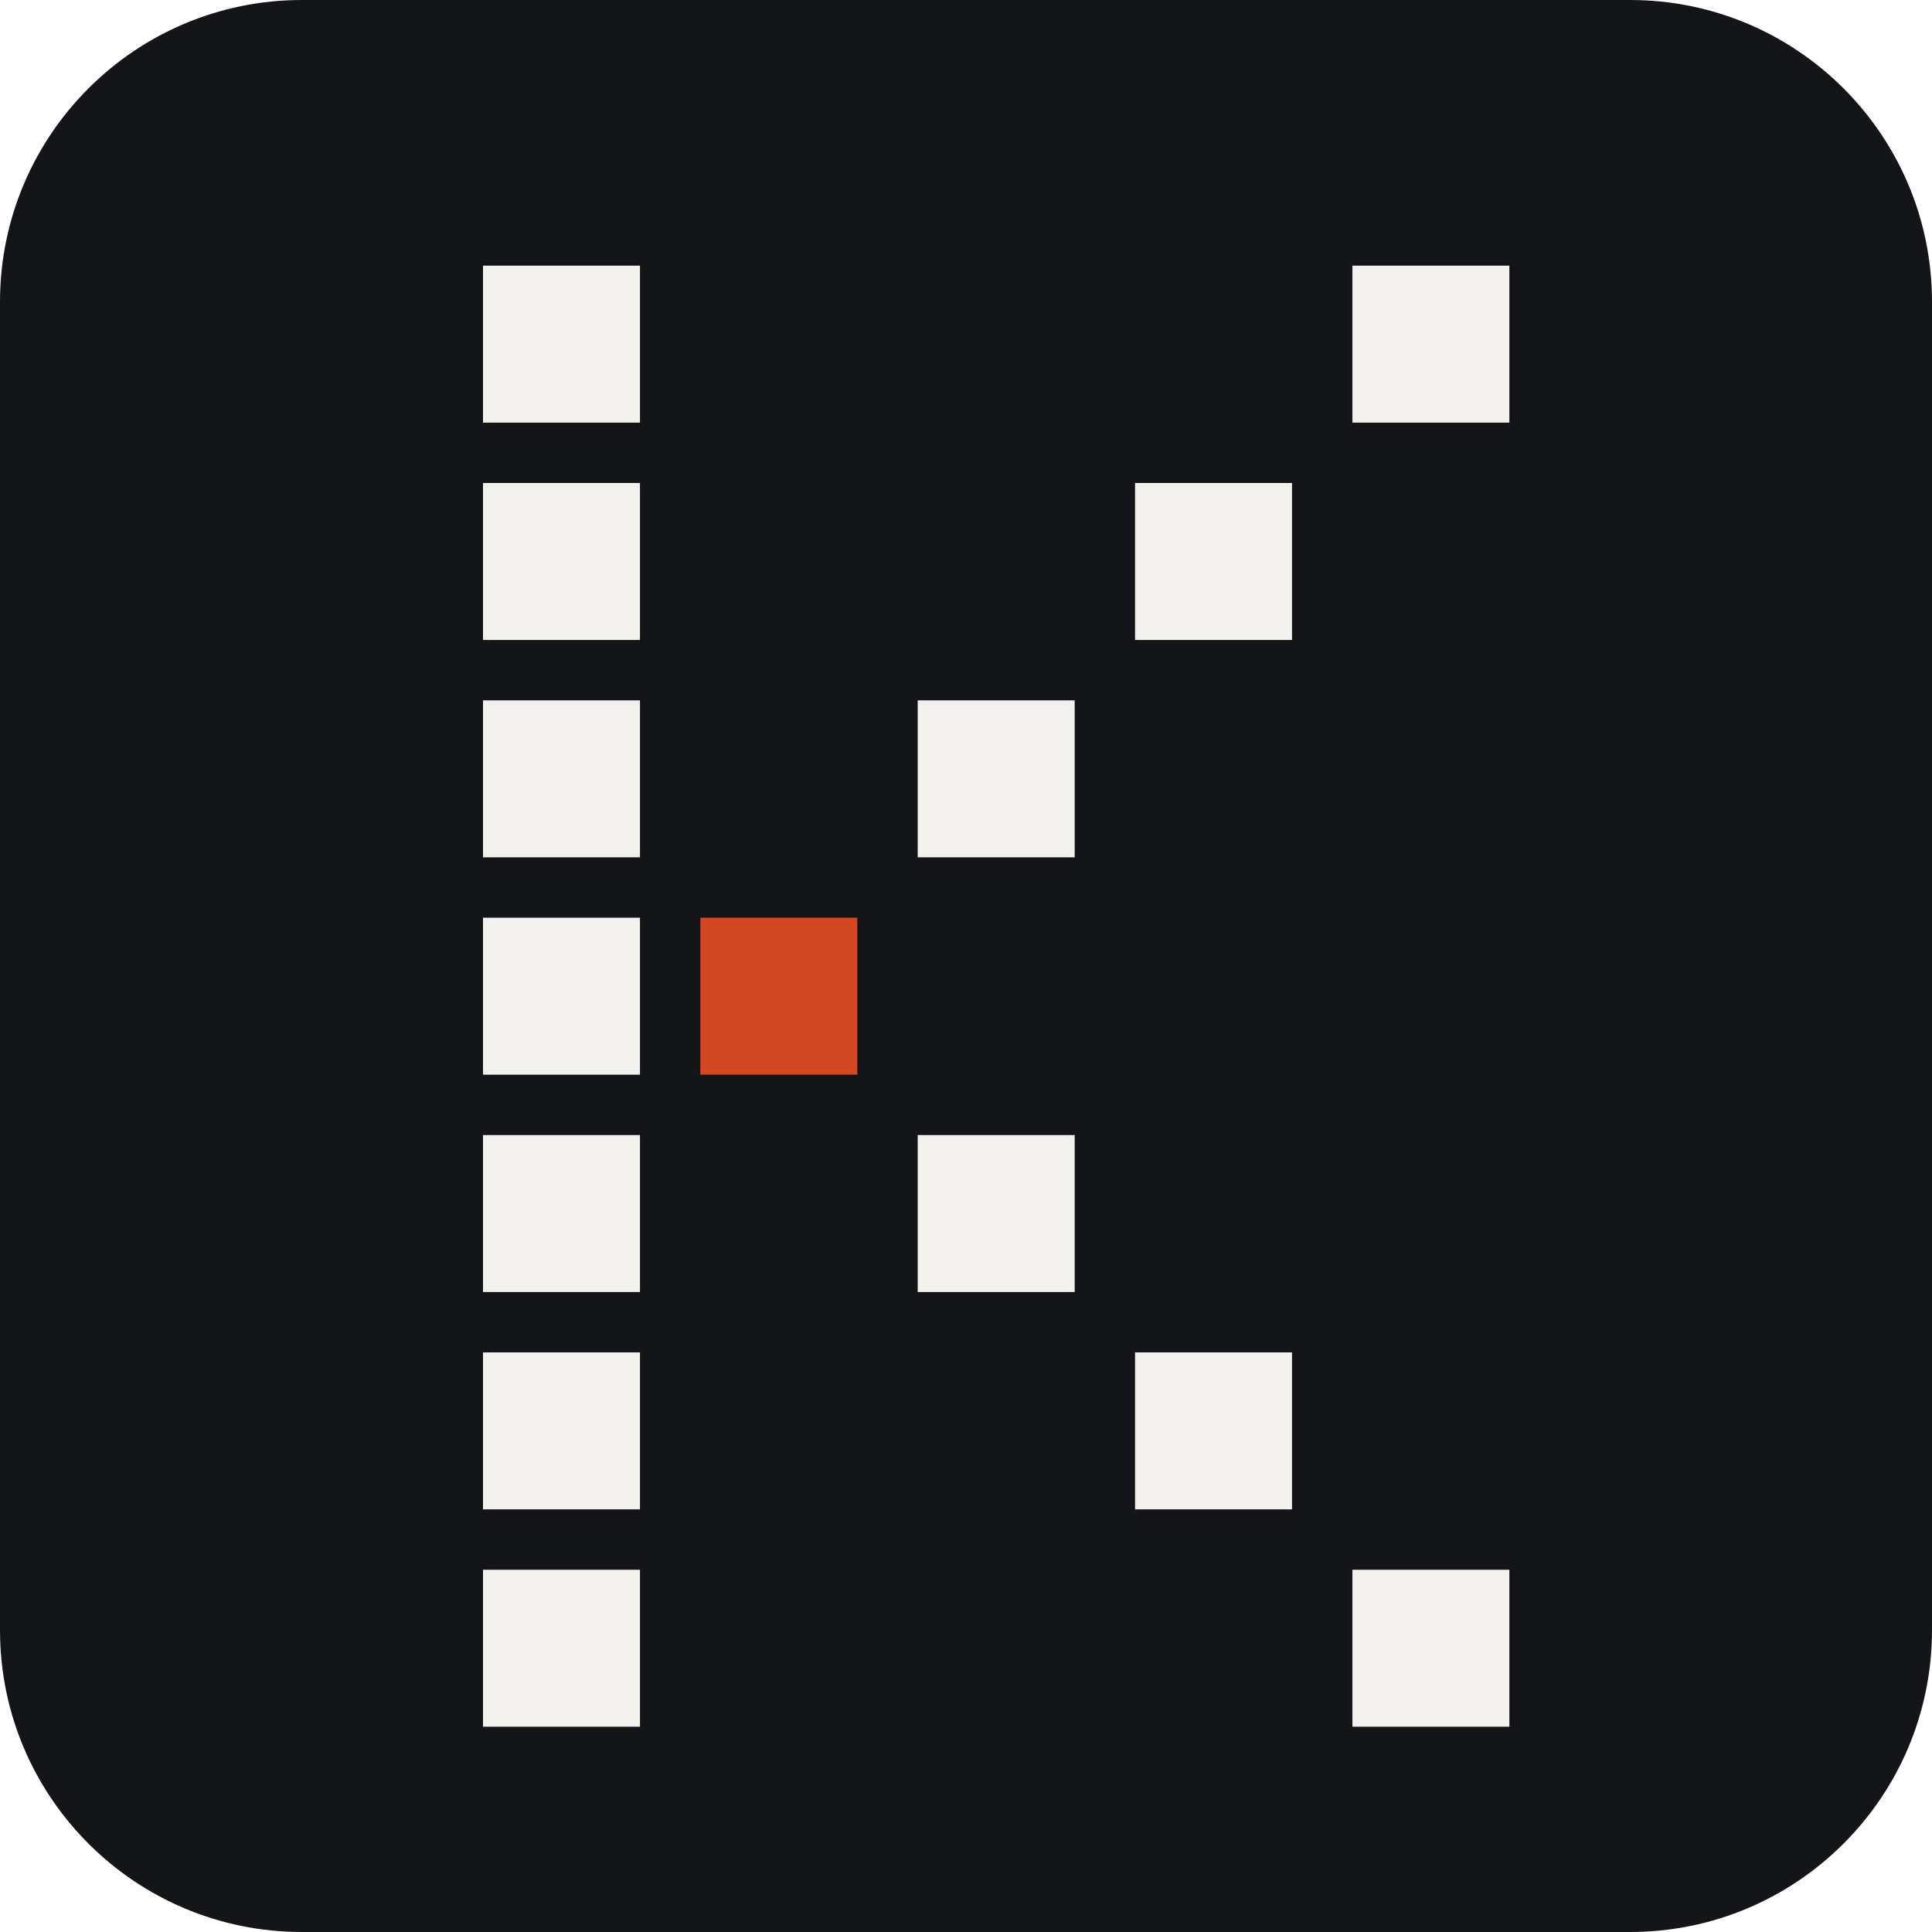
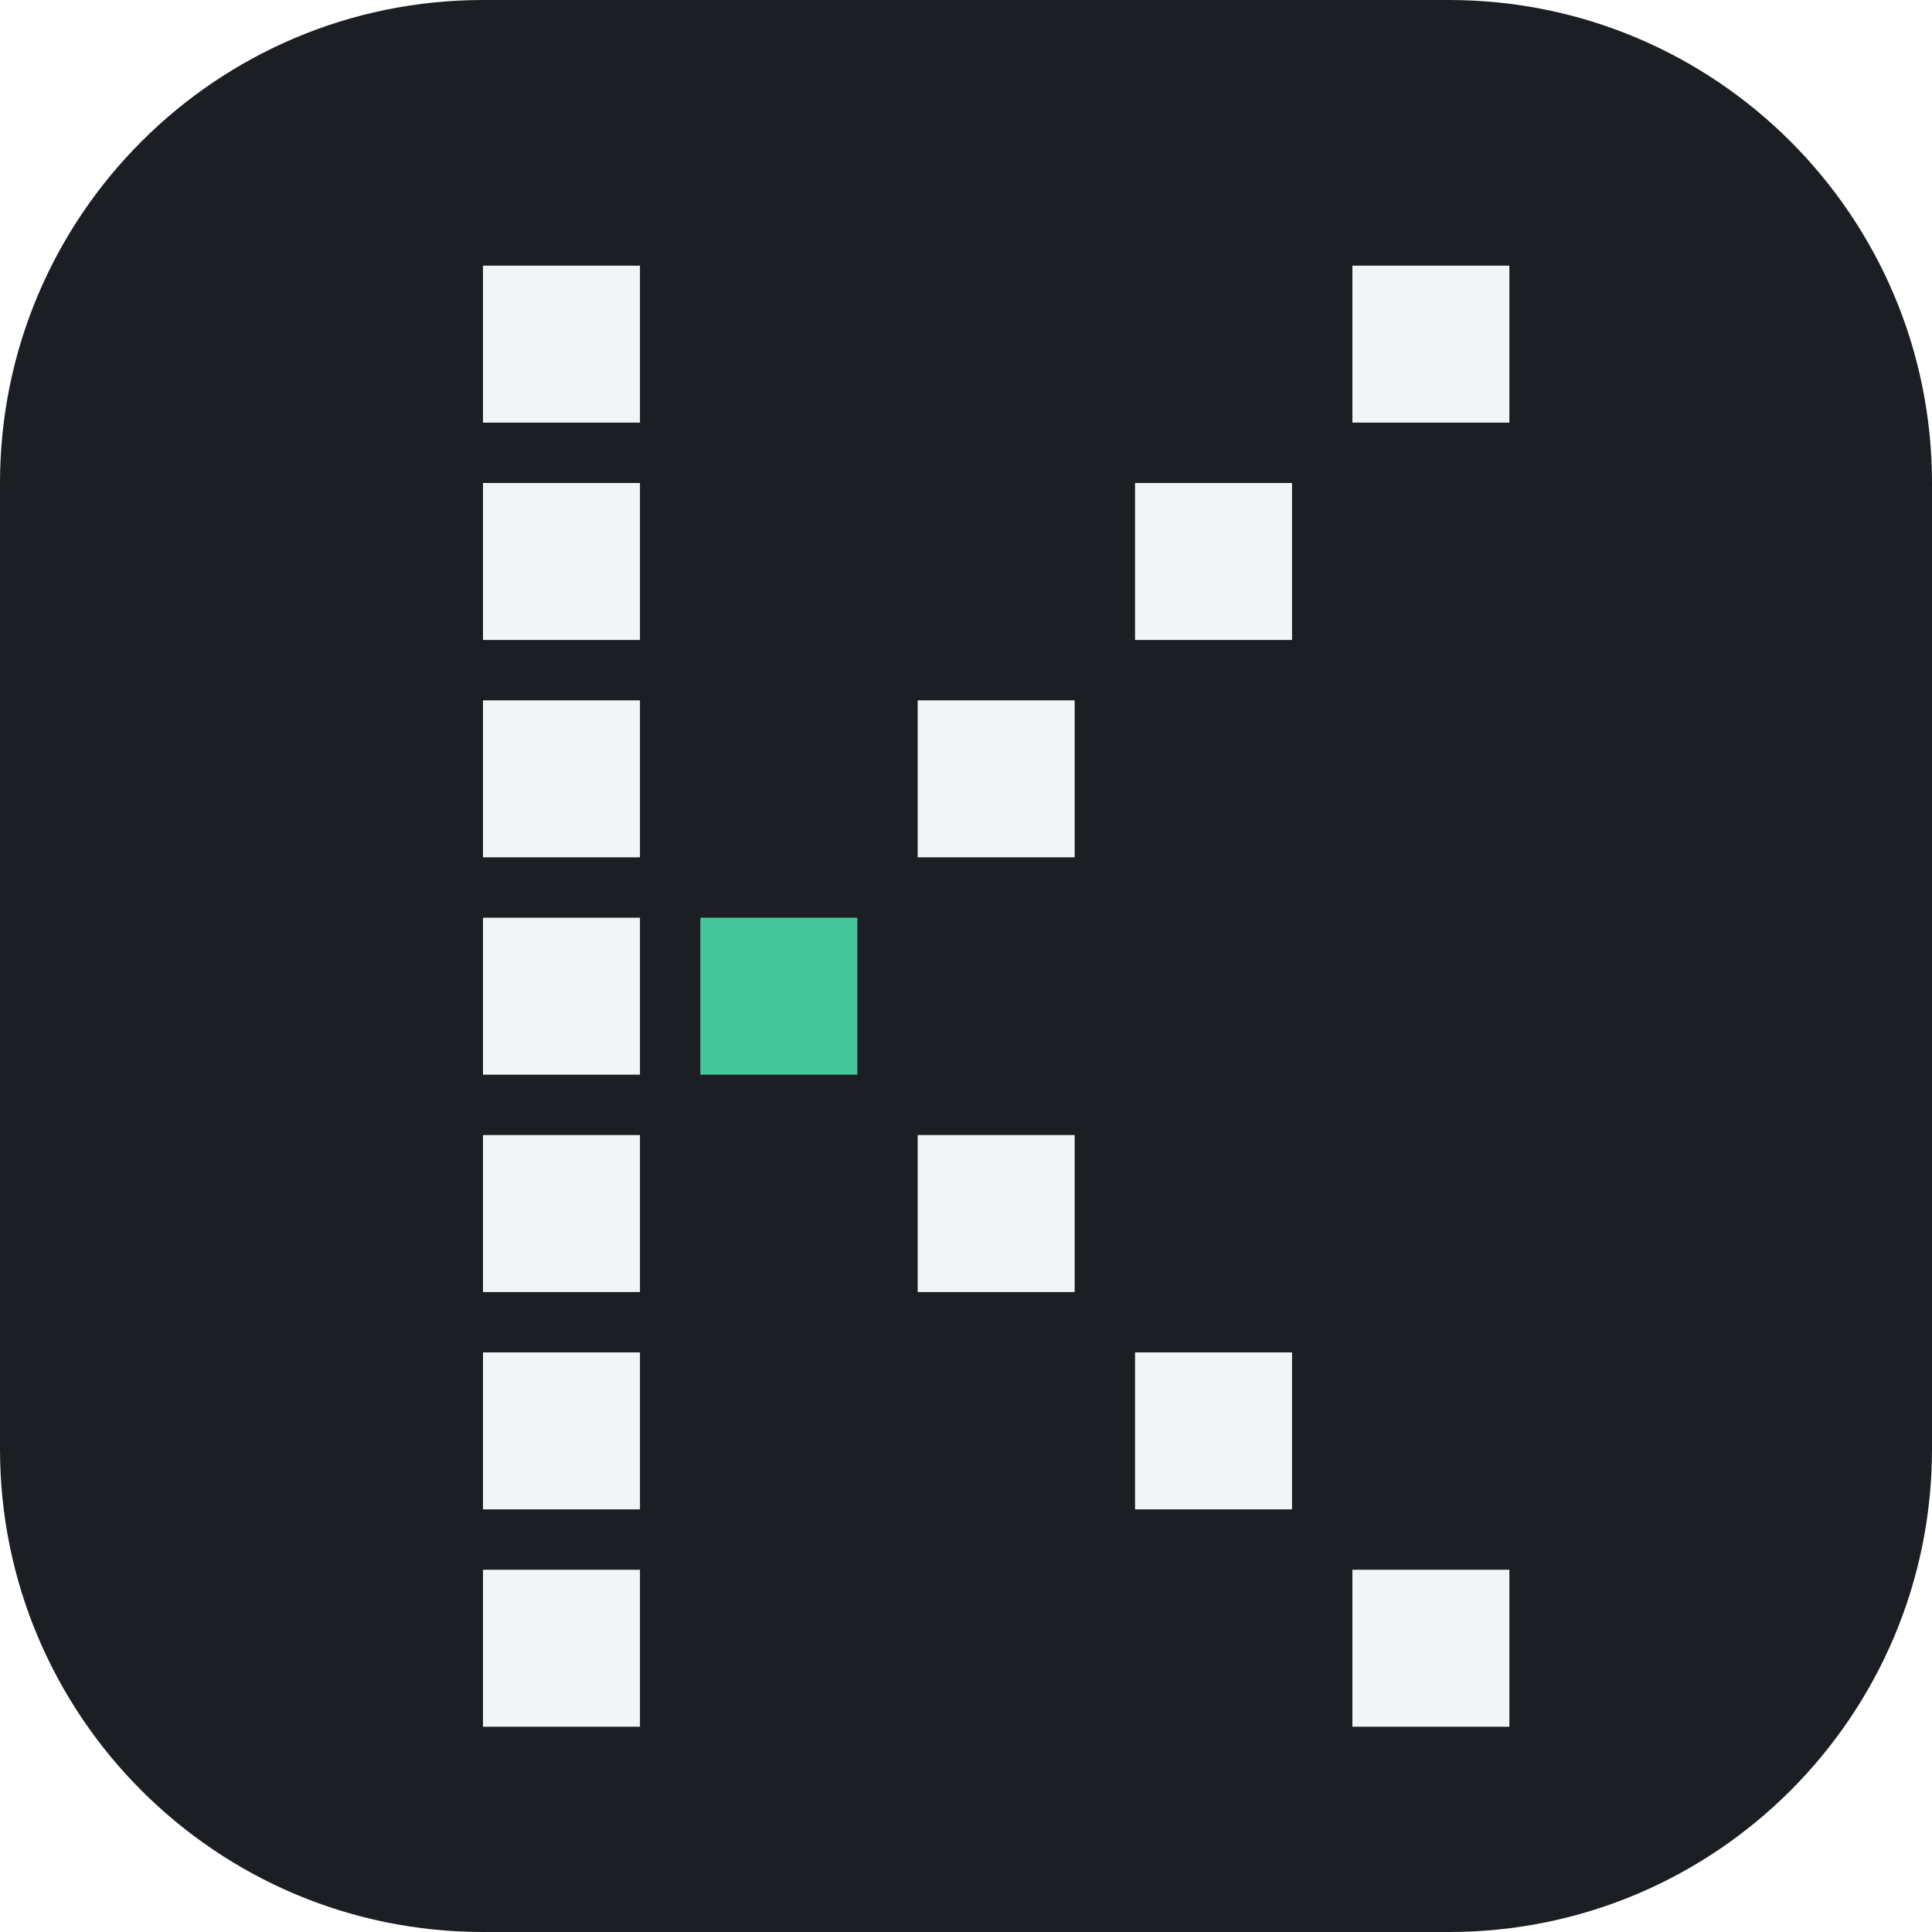
<svg xmlns="http://www.w3.org/2000/svg" viewBox="0 0 32 32">
-   <rect width="32" height="32" rx="5" fill="#141519" />
-   <rect x="8.0" y="4.4" width="2.6" height="2.6" fill="#f2f1ed" />
-   <rect x="22.4" y="4.4" width="2.6" height="2.6" fill="#f2f1ed" />
-   <rect x="8.0" y="8.0" width="2.6" height="2.6" fill="#f2f1ed" />
-   <rect x="18.8" y="8.0" width="2.6" height="2.6" fill="#f2f1ed" />
-   <rect x="8.0" y="11.6" width="2.6" height="2.6" fill="#f2f1ed" />
-   <rect x="15.2" y="11.6" width="2.6" height="2.6" fill="#f2f1ed" />
-   <rect x="8.0" y="15.2" width="2.6" height="2.6" fill="#f2f1ed" />
-   <rect x="11.6" y="15.2" width="2.6" height="2.6" fill="#d4471f" />
-   <rect x="8.0" y="18.8" width="2.6" height="2.6" fill="#f2f1ed" />
-   <rect x="15.2" y="18.8" width="2.6" height="2.6" fill="#f2f1ed" />
-   <rect x="8.0" y="22.4" width="2.6" height="2.6" fill="#f2f1ed" />
-   <rect x="18.8" y="22.4" width="2.6" height="2.6" fill="#f2f1ed" />
-   <rect x="8.0" y="26.0" width="2.6" height="2.6" fill="#f2f1ed" />
-   <rect x="22.4" y="26.0" width="2.6" height="2.6" fill="#f2f1ed" />
+   <rect width="32" height="32" rx="8" fill="#1b1f23" />
+   <rect x="8.0" y="4.4" width="2.6" height="2.6" fill="#f3f4f5" />
+   <rect x="22.4" y="4.4" width="2.6" height="2.6" fill="#f3f4f5" />
+   <rect x="8.0" y="8.0" width="2.6" height="2.6" fill="#f3f4f5" />
+   <rect x="18.8" y="8.0" width="2.6" height="2.6" fill="#f3f4f5" />
+   <rect x="8.0" y="11.6" width="2.6" height="2.6" fill="#f3f4f5" />
+   <rect x="15.2" y="11.6" width="2.6" height="2.6" fill="#f3f4f5" />
+   <rect x="8.0" y="15.2" width="2.6" height="2.6" fill="#f3f4f5" />
+   <rect x="11.6" y="15.2" width="2.6" height="2.6" fill="#45c79b" />
+   <rect x="8.0" y="18.8" width="2.6" height="2.6" fill="#f3f4f5" />
+   <rect x="15.2" y="18.8" width="2.6" height="2.6" fill="#f3f4f5" />
+   <rect x="8.0" y="22.4" width="2.6" height="2.6" fill="#f3f4f5" />
+   <rect x="18.8" y="22.4" width="2.6" height="2.6" fill="#f3f4f5" />
+   <rect x="8.0" y="26.0" width="2.6" height="2.6" fill="#f3f4f5" />
+   <rect x="22.4" y="26.0" width="2.6" height="2.6" fill="#f3f4f5" />
</svg>
